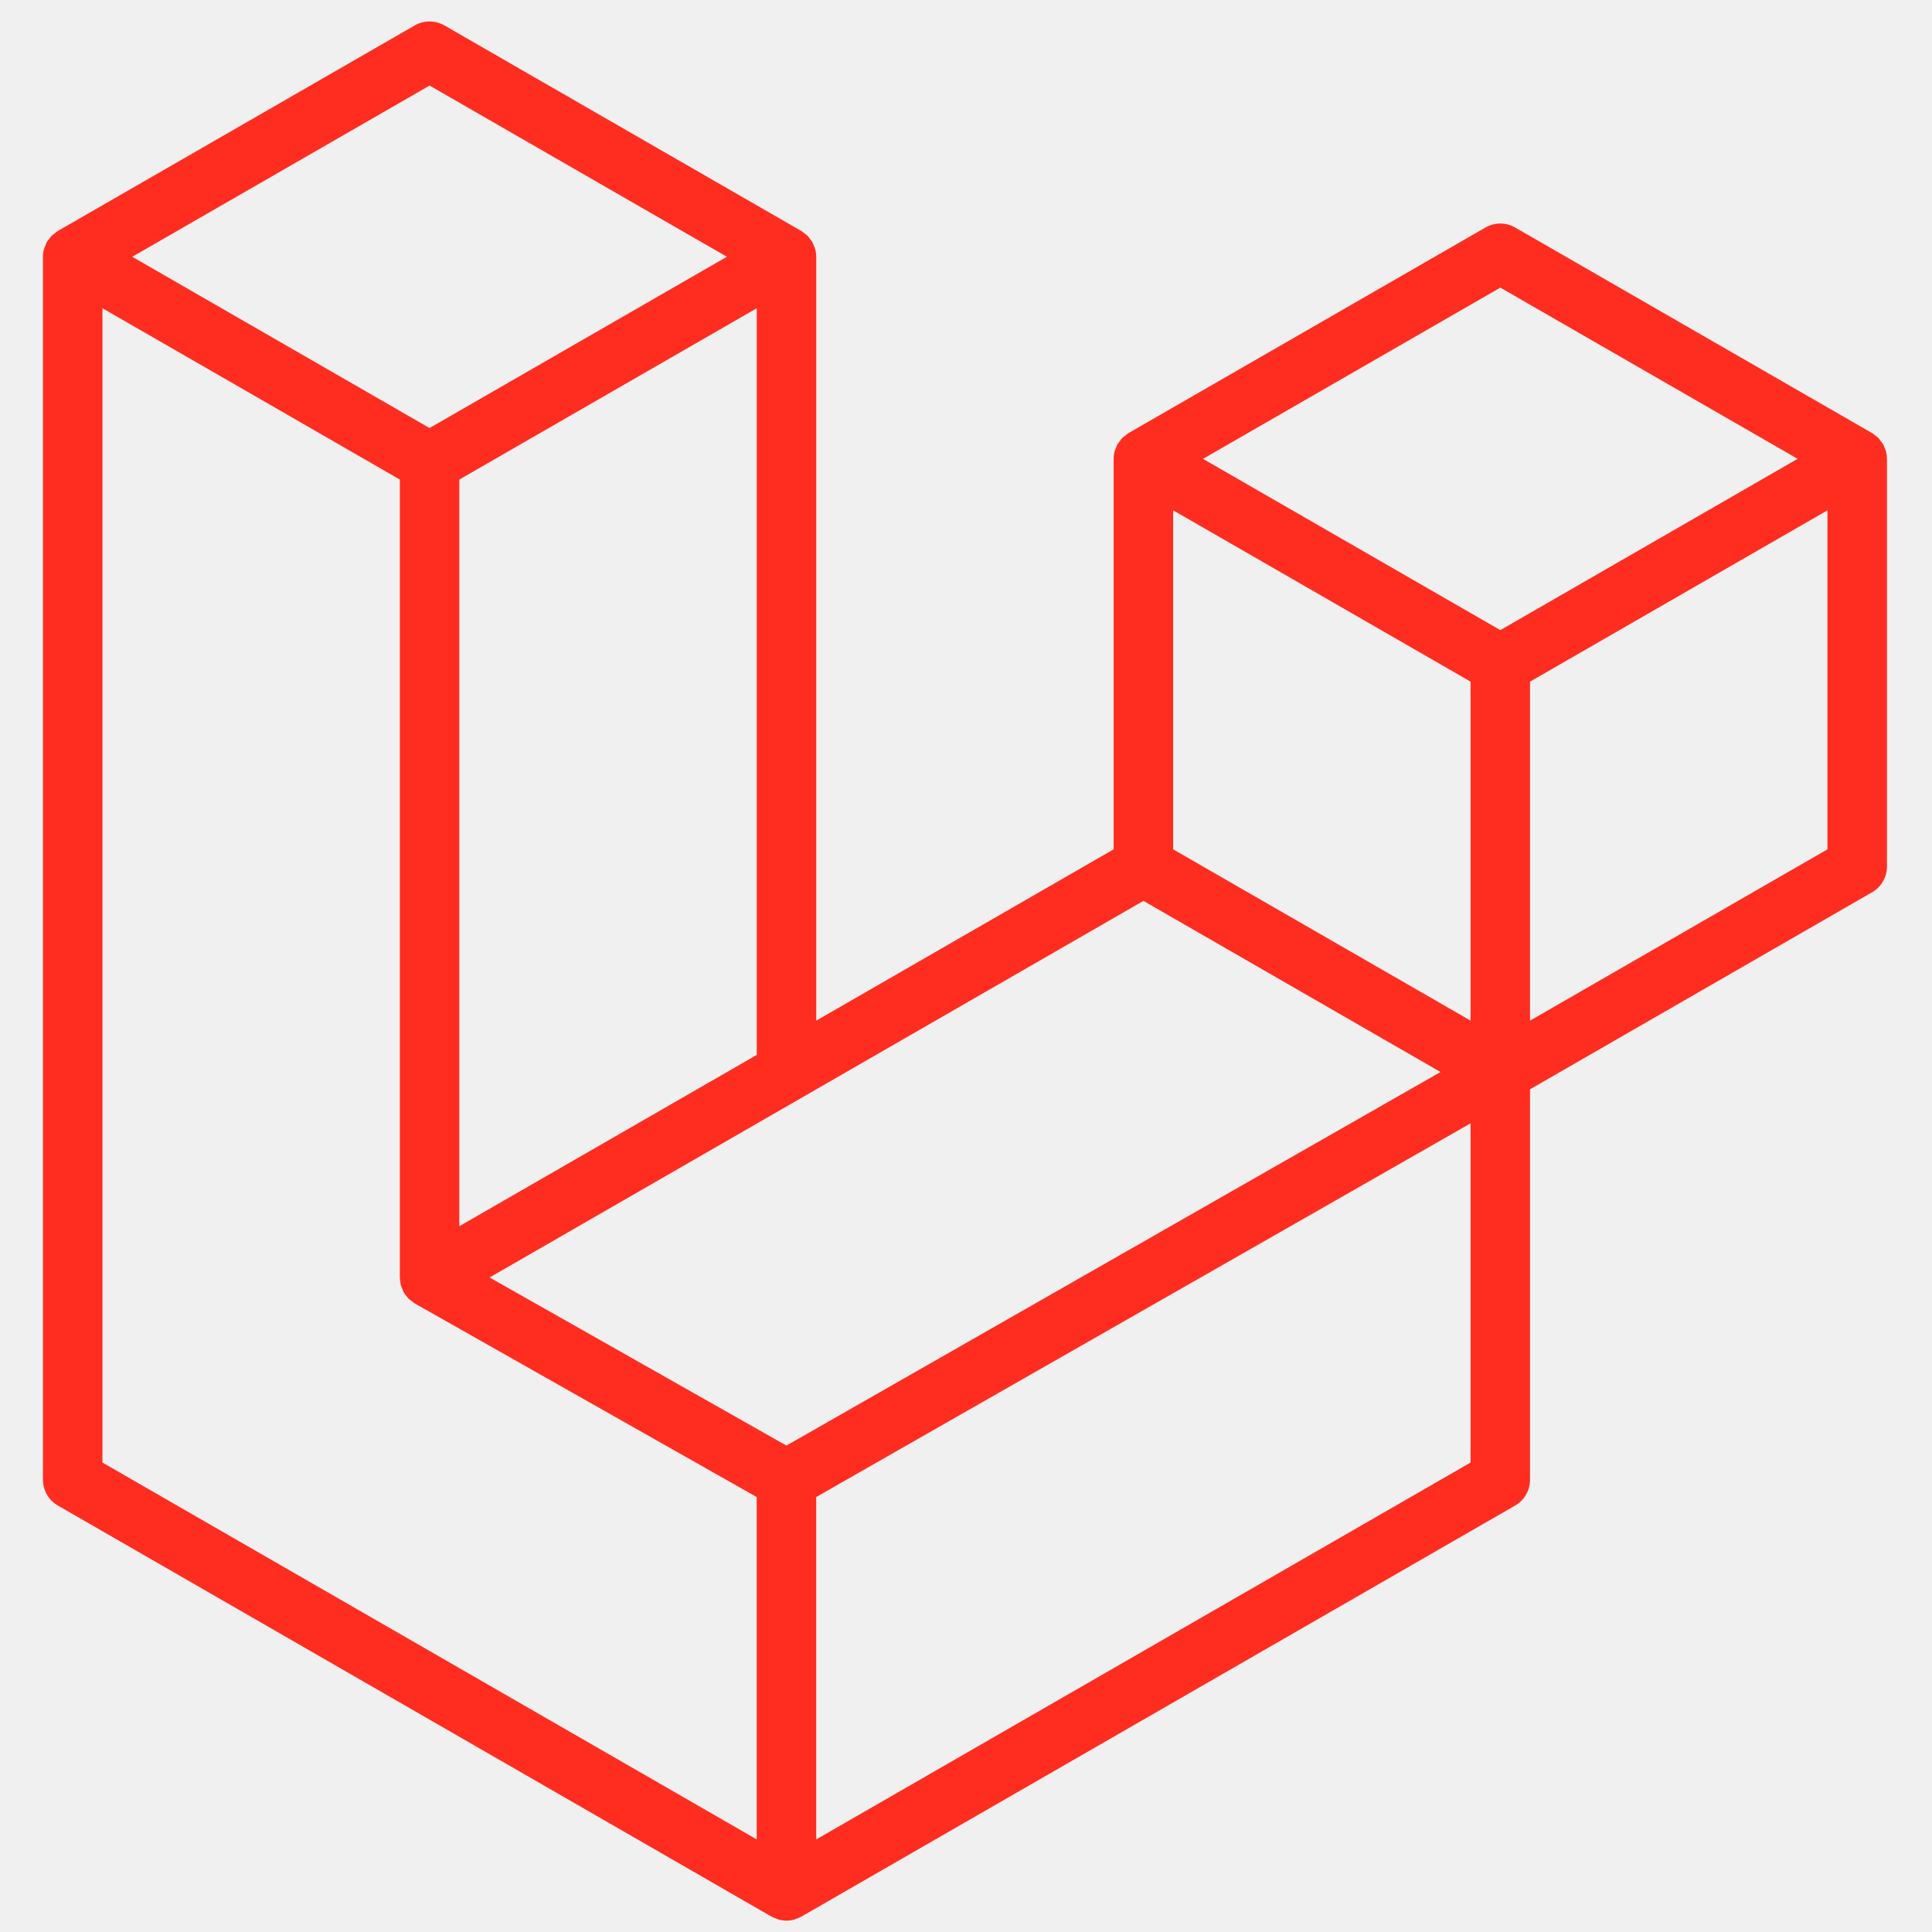
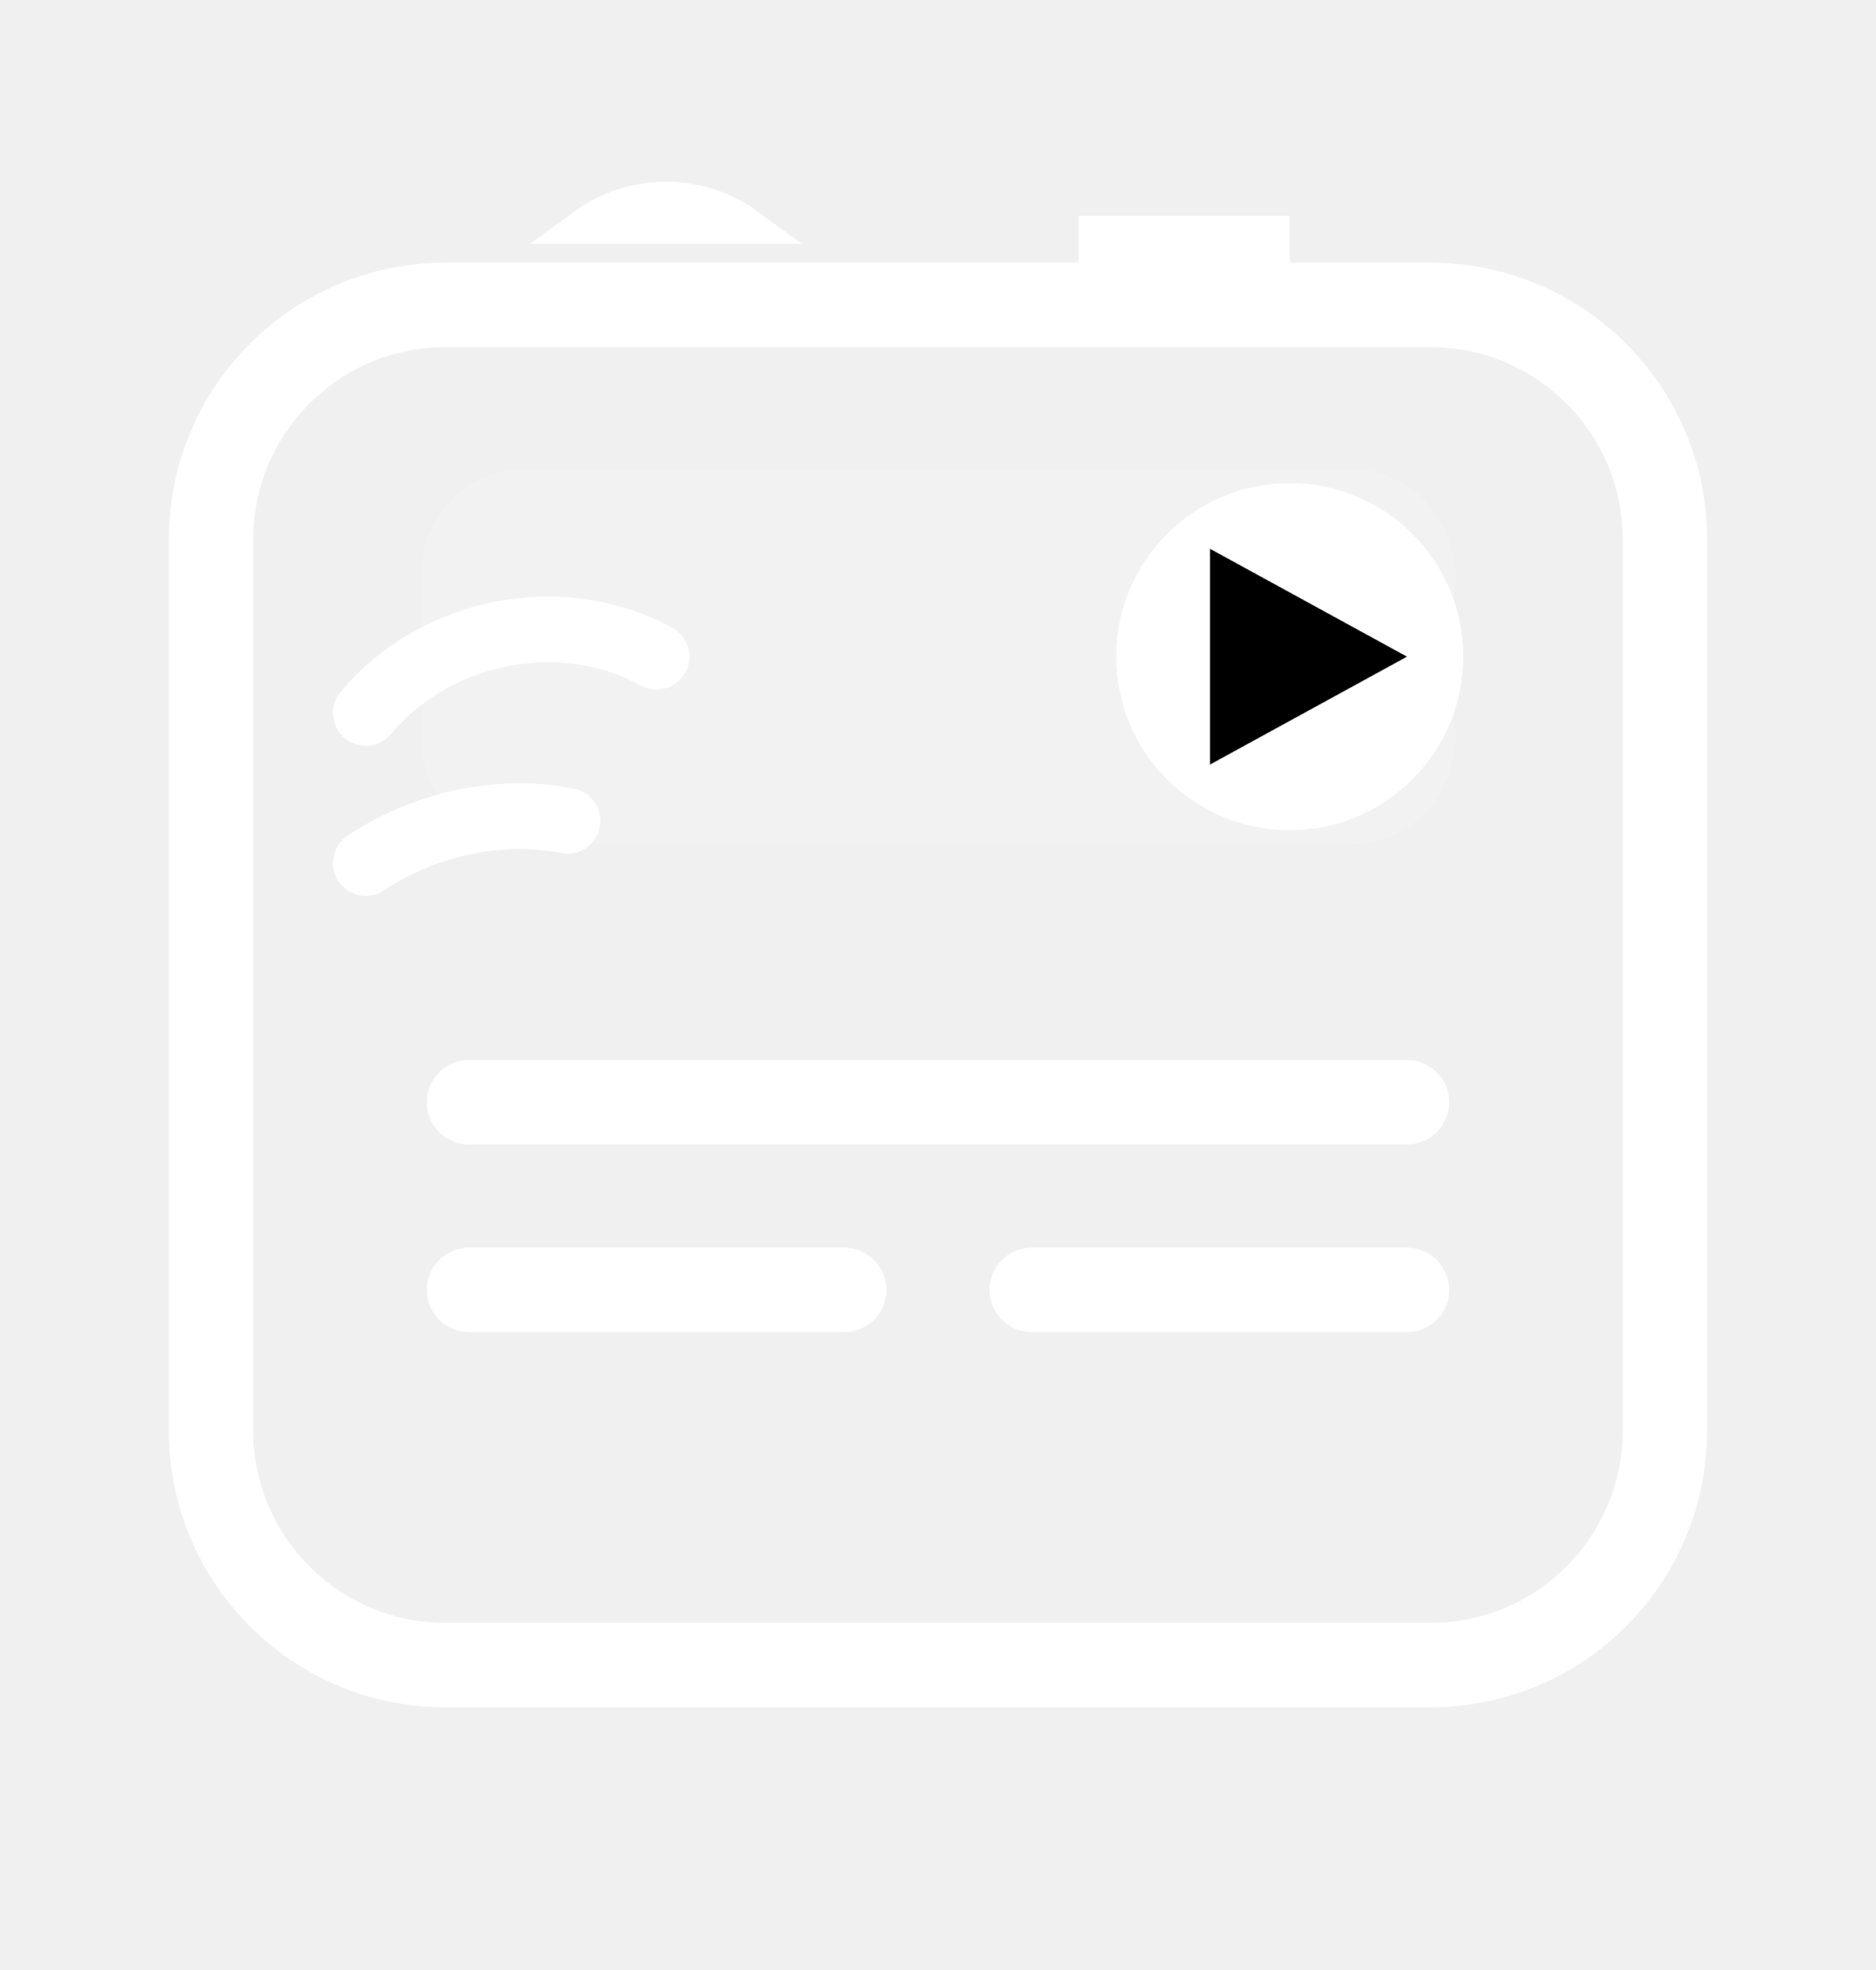
- <svg xmlns="http://www.w3.org/2000/svg" width="166" height="166" viewBox="0 0 166 166" fill="none">
-   <path fill-rule="evenodd" clip-rule="evenodd" d="M162.041 38.759C162.099 38.977 162.129 39.201 162.13 39.426V74.452C162.13 74.902 162.011 75.344 161.786 75.733C161.561 76.122 161.237 76.444 160.847 76.668L131.462 93.594V127.141C131.462 128.054 130.977 128.897 130.186 129.357L68.847 164.683C68.707 164.763 68.554 164.814 68.401 164.868C68.343 164.887 68.289 164.922 68.228 164.938C67.8 165.051 67.349 165.051 66.92 164.938C66.85 164.919 66.786 164.881 66.719 164.855C66.579 164.804 66.432 164.76 66.298 164.683L4.972 129.357C4.583 129.133 4.259 128.81 4.034 128.421C3.808 128.032 3.69 127.591 3.689 127.141L3.689 22.063C3.689 21.834 3.721 21.61 3.779 21.393C3.798 21.32 3.843 21.253 3.868 21.179C3.916 21.045 3.961 20.908 4.031 20.783C4.079 20.7 4.149 20.633 4.206 20.557C4.28 20.454 4.347 20.349 4.433 20.26C4.506 20.186 4.602 20.132 4.685 20.068C4.778 19.992 4.861 19.909 4.966 19.848L35.633 2.185C36.022 1.961 36.462 1.844 36.91 1.844C37.358 1.844 37.798 1.961 38.186 2.185L68.851 19.848H68.857C68.959 19.912 69.045 19.992 69.138 20.065C69.221 20.129 69.313 20.186 69.387 20.257C69.476 20.349 69.54 20.454 69.616 20.557C69.671 20.633 69.744 20.7 69.789 20.783C69.862 20.911 69.904 21.045 69.955 21.179C69.98 21.253 70.025 21.32 70.044 21.396C70.103 21.614 70.133 21.838 70.133 22.063V87.694L95.686 72.974V39.423C95.686 39.2 95.718 38.973 95.775 38.759C95.798 38.683 95.839 38.615 95.865 38.542C95.916 38.408 95.96 38.271 96.031 38.146C96.079 38.063 96.149 37.996 96.203 37.92C96.279 37.818 96.343 37.712 96.433 37.623C96.506 37.549 96.599 37.495 96.681 37.431C96.777 37.355 96.86 37.272 96.962 37.211L127.633 19.548C128.021 19.324 128.461 19.206 128.91 19.206C129.358 19.206 129.798 19.324 130.186 19.548L160.85 37.211C160.959 37.275 161.042 37.355 161.137 37.428C161.217 37.492 161.31 37.549 161.383 37.62C161.473 37.712 161.536 37.818 161.613 37.92C161.67 37.996 161.741 38.063 161.785 38.146C161.859 38.271 161.9 38.408 161.951 38.542C161.98 38.615 162.021 38.683 162.041 38.759ZM157.018 72.974V43.848L146.287 50.028L131.462 58.568V87.694L157.021 72.974H157.018ZM126.354 125.663V96.518L111.771 104.85L70.13 128.626V158.046L126.354 125.663ZM8.801 26.485V125.663L65.018 158.043V128.629L35.649 112L35.64 111.994L35.627 111.988C35.528 111.93 35.445 111.847 35.353 111.777C35.273 111.713 35.18 111.662 35.11 111.592L35.104 111.582C35.021 111.502 34.963 111.403 34.893 111.314C34.829 111.228 34.753 111.154 34.702 111.065L34.699 111.055C34.641 110.96 34.606 110.845 34.565 110.736C34.523 110.64 34.469 110.551 34.443 110.449C34.411 110.328 34.405 110.197 34.392 110.072C34.379 109.976 34.354 109.881 34.354 109.785V109.778V41.205L19.532 32.662L8.801 26.485ZM36.913 7.35L11.364 22.063L36.907 36.777L62.453 22.06L36.907 7.35H36.913ZM50.2 99.174L65.022 90.637V26.485L54.291 32.665L39.466 41.205V105.357L50.2 99.174ZM128.91 24.713L103.363 39.426L128.91 54.14L154.453 39.423L128.91 24.713ZM126.354 58.568L111.529 50.028L100.798 43.848V72.974L115.619 81.511L126.354 87.694V58.568ZM67.571 124.205L105.042 102.803L123.772 92.109L98.245 77.405L68.854 94.334L42.066 109.762L67.571 124.205Z" fill="#FF2D20" />
+ <svg xmlns="http://www.w3.org/2000/svg" viewBox="0 0 40 42" fill="none" width="40" height="42">
+   <rect x="4.5" y="6.5" width="31" height="29" rx="5" fill="none" stroke="#fff" stroke-width="1.8" />
+   <rect x="9" y="10" width="22" height="8" rx="2.2" fill="#fff" opacity="0.16" />
+   <path d="M10 23.5h20" stroke="#fff" stroke-width="1.8" stroke-linecap="round" />
+   <path d="M10 27.5h8" stroke="#fff" stroke-width="1.8" stroke-linecap="round" />
+   <path d="M22 27.5h8" stroke="#fff" stroke-width="1.8" stroke-linecap="round" />
+   <path d="M12.4 4.4c1.1-.7 2.5-.7 3.6 0l1.1.8H11.3l1.1-.8Z" fill="#fff" />
+   <path d="M23 4.6h4.5v2.2H23z" fill="#fff" />
+   <circle cx="27.5" cy="14" r="3.7" fill="#fff" />
+   <path d="M25.8 11.7 30 14l-4.2 2.3v-4.6Z" fill="black" />
+   <path d="M7.8 15.2c1.5-1.8 4.2-2.3 6.2-1.2" stroke="#fff" stroke-width="1.4" stroke-linecap="round" />
+   <path d="M7.8 18.4c1.2-.8 2.8-1.2 4.3-.9" stroke="#fff" stroke-width="1.4" stroke-linecap="round" />
</svg>
